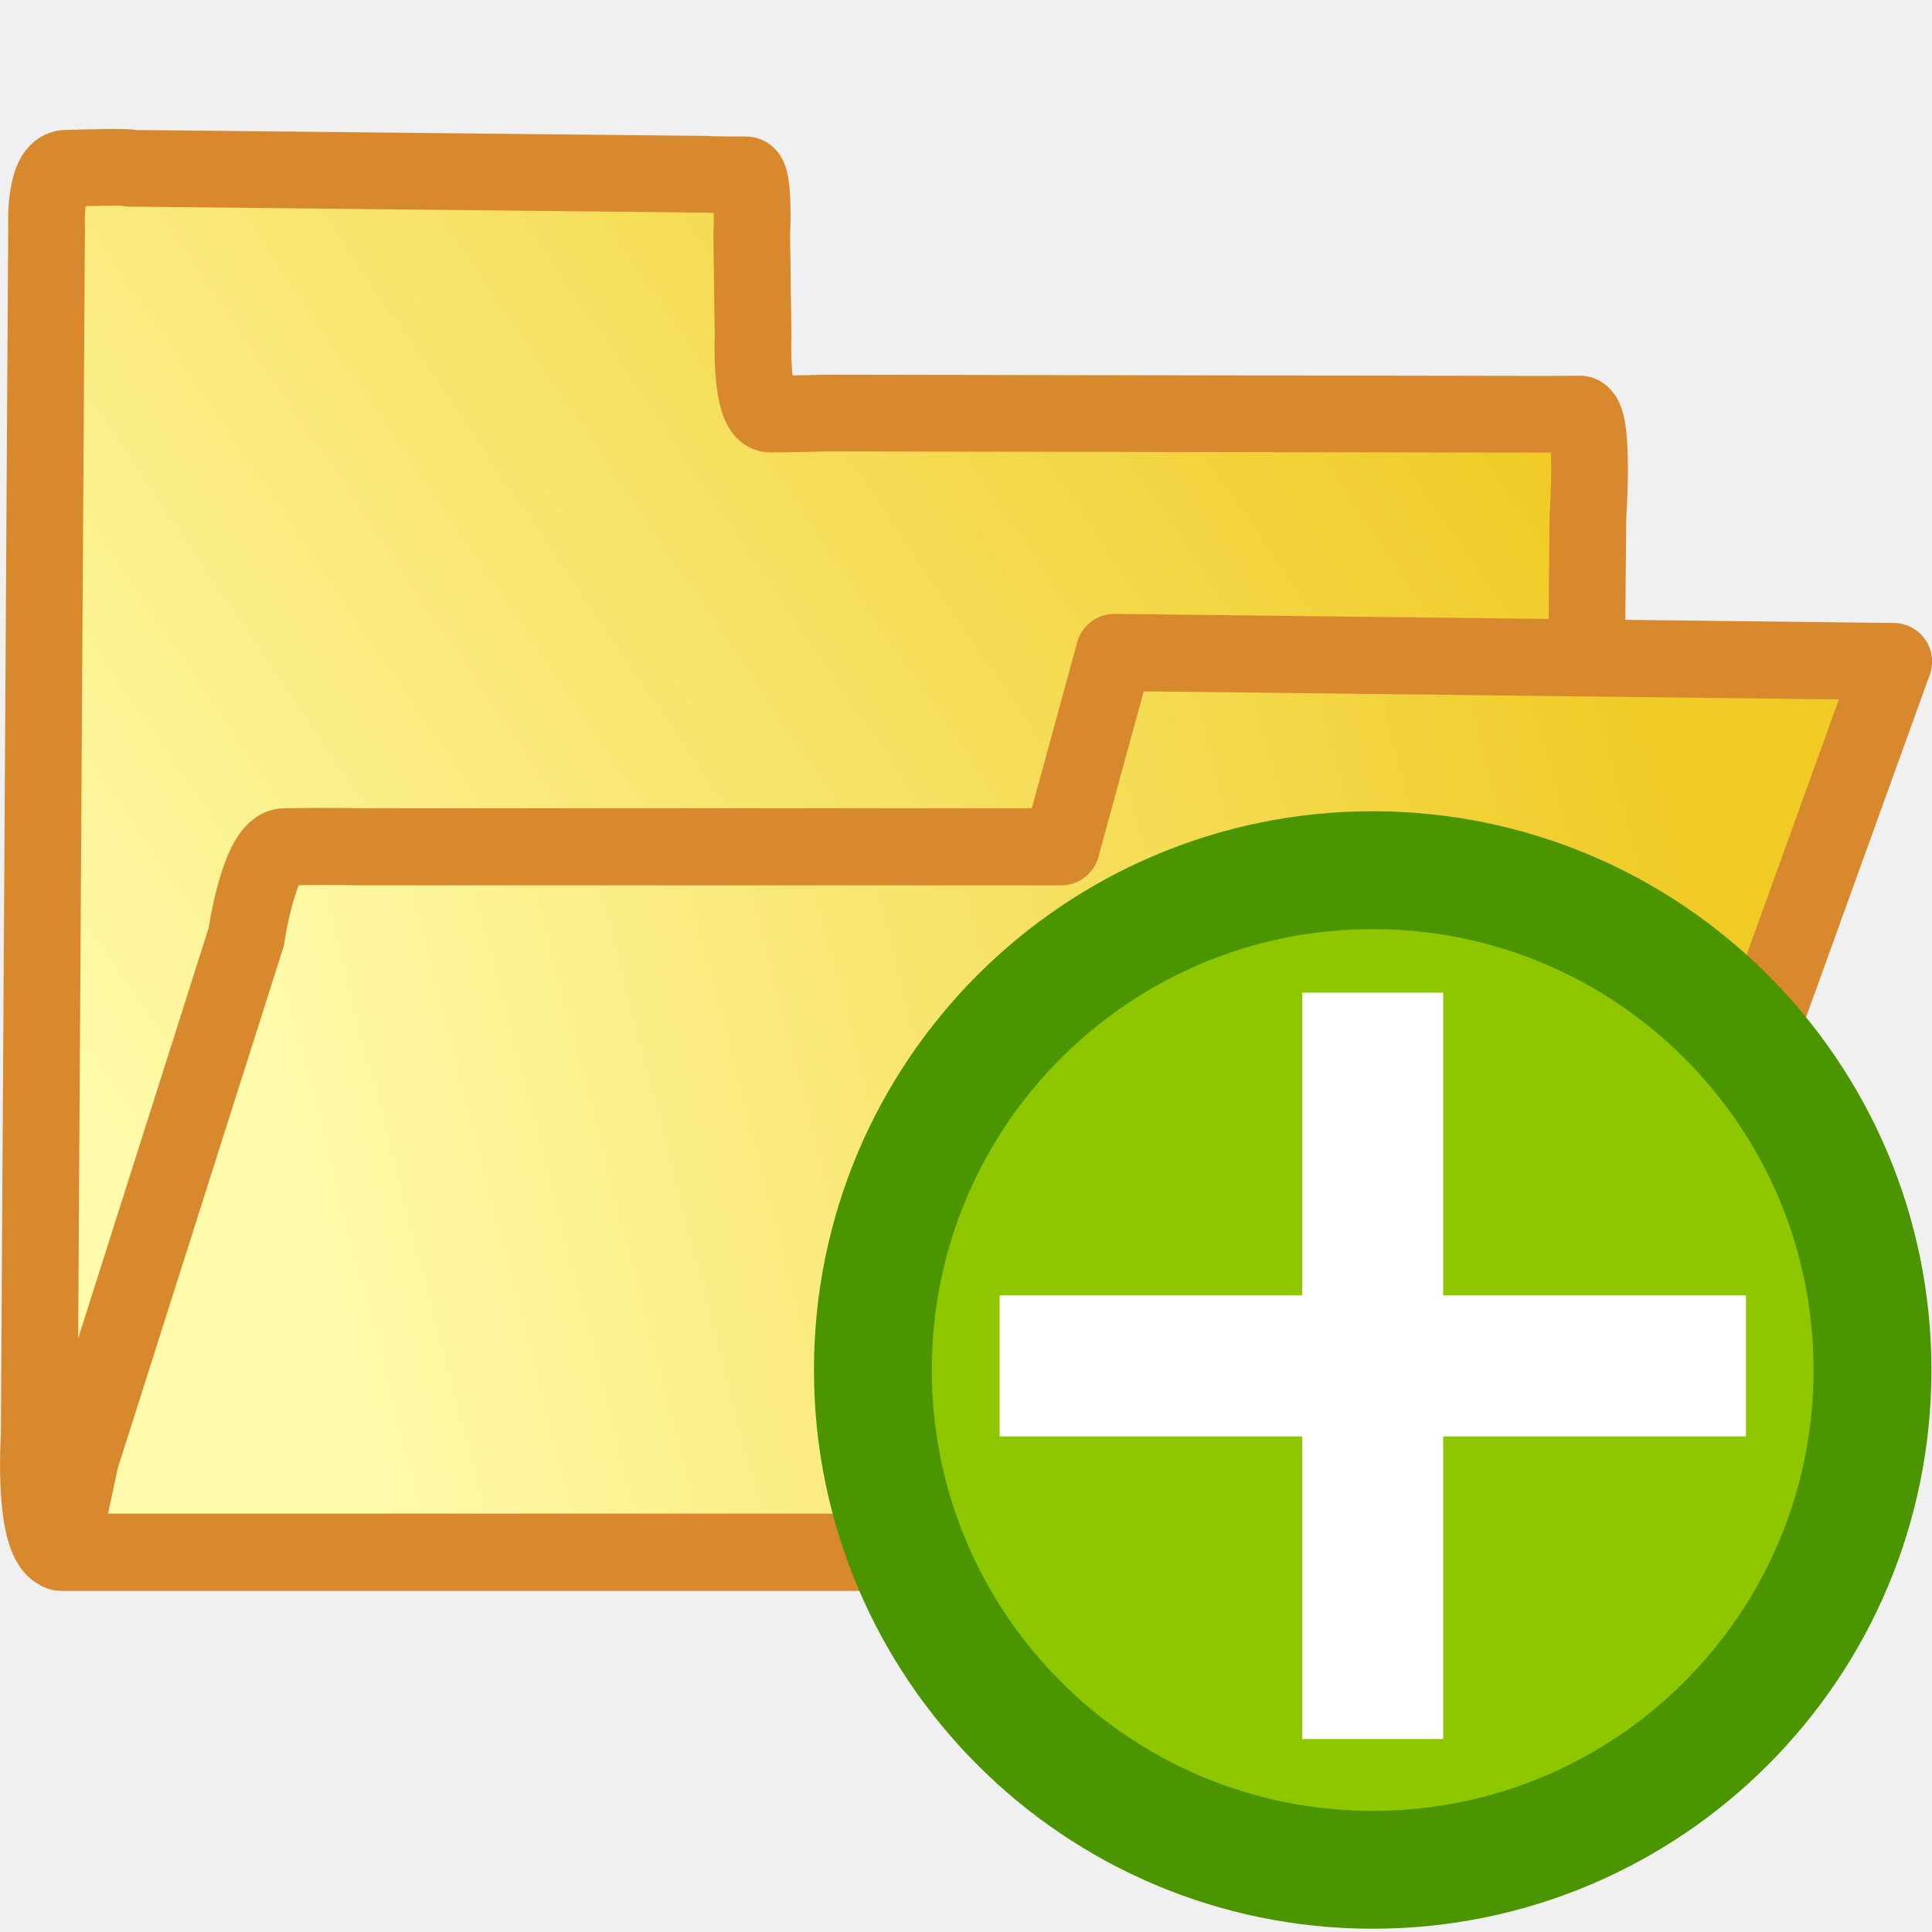
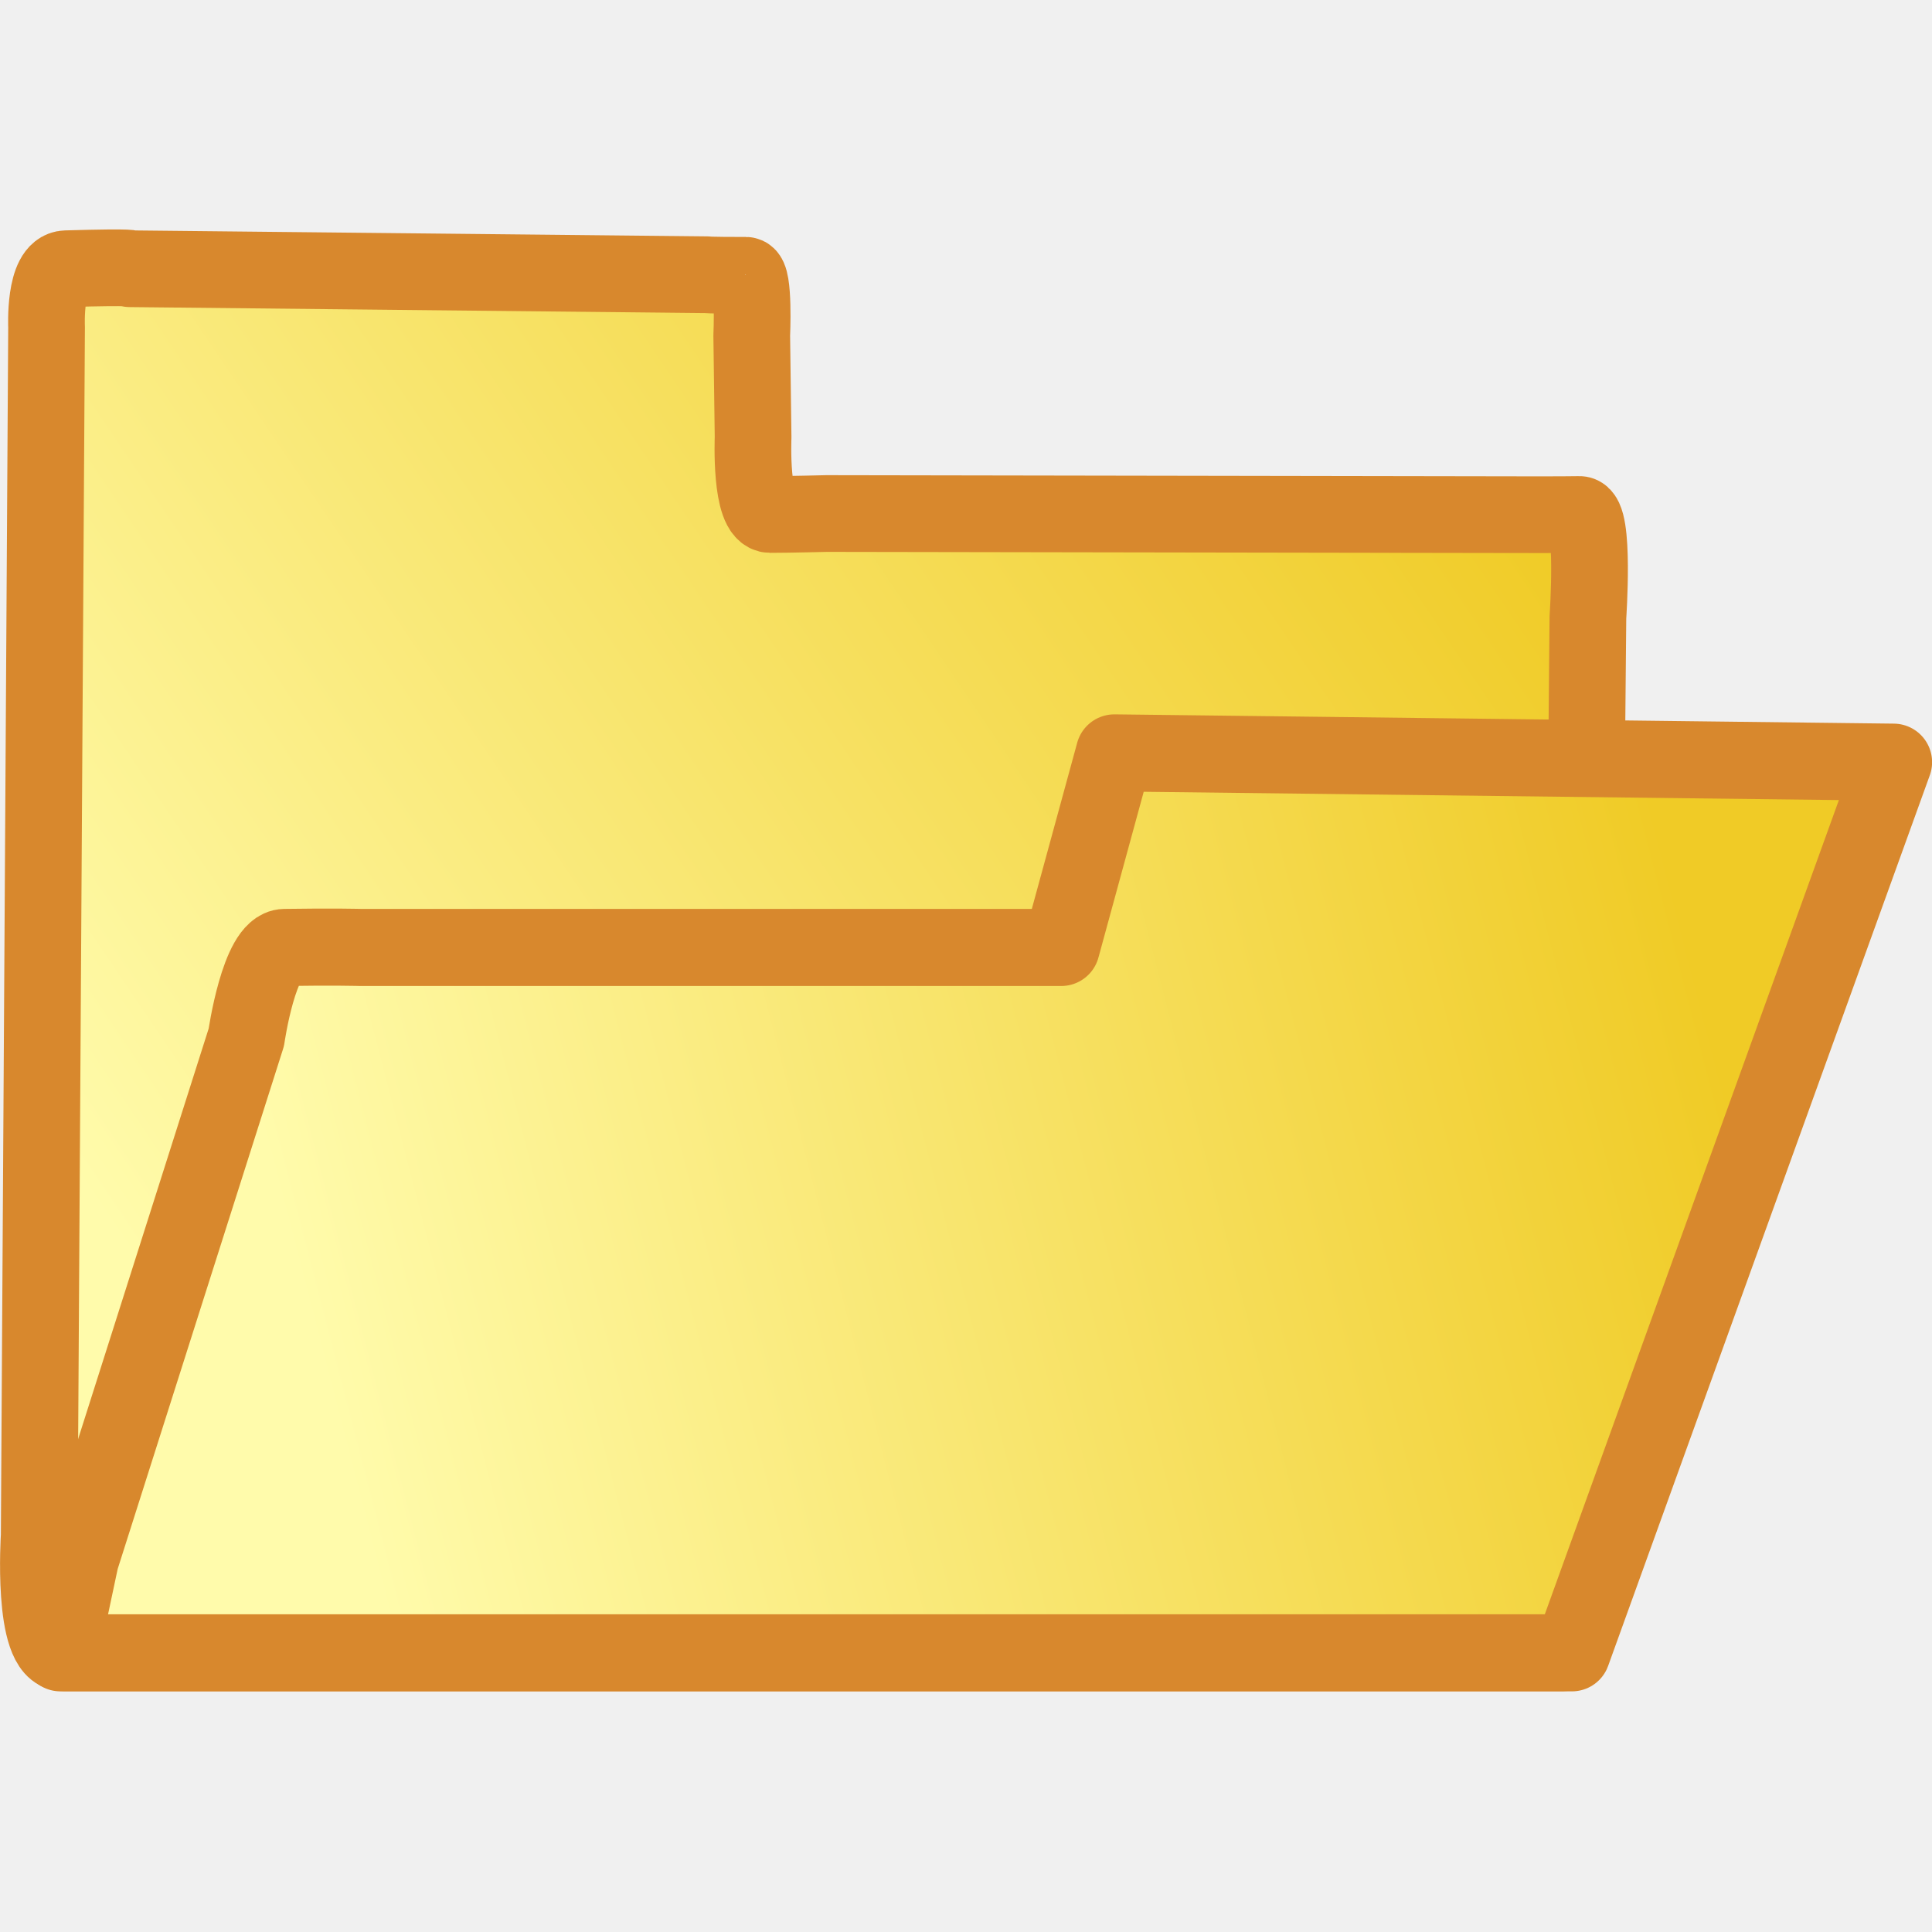
<svg xmlns="http://www.w3.org/2000/svg" xmlns:xlink="http://www.w3.org/1999/xlink" width="10mm" height="10mm" viewBox="0 0 10 10" version="1.1" id="svg1">
  <defs id="defs1">
    <linearGradient id="linearGradient6">
      <stop style="stop-color:#fffbab;stop-opacity:1;" offset="0" id="stop6" />
      <stop style="stop-color:#f0cb26;stop-opacity:1;" offset="1" id="stop7" />
    </linearGradient>
    <linearGradient id="linearGradient4">
      <stop style="stop-color:#f0cb26;stop-opacity:1;" offset="0" id="stop4" />
      <stop style="stop-color:#fffbab;stop-opacity:1;" offset="0.864" id="stop5" />
    </linearGradient>
-     <linearGradient xlink:href="#linearGradient4" id="linearGradient5" x1="10.566" y1="4.921" x2="0.829" y2="7.977" gradientUnits="userSpaceOnUse" gradientTransform="matrix(0.8275135,0,0,1.005092,0.06516558,-0.1191268)" />
-     <linearGradient xlink:href="#linearGradient6" id="linearGradient7" x1="0.597" y1="7.18" x2="7.753" y2="1.256" gradientUnits="userSpaceOnUse" gradientTransform="matrix(0.8212409,0,0,1.005299,0.1277749,-1.102501)" />
+     <linearGradient xlink:href="#linearGradient4" id="linearGradient5" x1="10.566" y1="4.921" x2="0.829" y2="7.977" gradientUnits="userSpaceOnUse" gradientTransform="matrix(0.8275135,0,0,1.005092,0.06516653,0.1837274)" />
+     <linearGradient xlink:href="#linearGradient6" id="linearGradient7" x1="0.597" y1="7.18" x2="7.753" y2="1.256" gradientUnits="userSpaceOnUse" gradientTransform="matrix(0.8212409,0,0,1.005299,0.1277758,-0.7996469)" />
  </defs>
  <g id="layer1">
-     <path id="rect1" style="fill:url(#linearGradient7);stroke:#d8882d;stroke-width:0.397;stroke-linecap:round;stroke-linejoin:round;stroke-dasharray:none" d="m 0.342,0.871 c 0.381,-0.011 0.33,-2e-7 0.33,-2e-7 l 2.987,0.031 c 0,0 -1.13e-5,0.003 0.202,0.003 0.044,0 0.03,0.312 0.03,0.312 l 0.007,0.526 c 0,0 -0.017,0.4 0.089,0.4 0.093,0 0.292,-0.005 0.292,-0.005 l 3.591,0.006 c 0,0 0.224,6.084e-4 0.305,-0.001 0.081,-0.002 0.044,0.531 0.044,0.531 l -0.045,4.91 c 0,0 0.041,0.451 -0.082,0.451 H 7.676 0.712 0.328 c -0.165,0 -0.125,-0.606 -0.125,-0.606 l 0.038,-6.256 c 0,0 -0.014,-0.299 0.101,-0.302 z" />
-     <path style="fill:url(#linearGradient5);stroke:#d8882d;stroke-width:0.399;stroke-linecap:butt;stroke-linejoin:round;stroke-dasharray:none;stroke-opacity:1" d="M 0.313,8.034 0.416,7.55 1.275,4.848 c 0,0 0.066,-0.463 0.198,-0.465 0.253,-0.004 0.394,0 0.394,0 H 5.493 L 5.768,3.377 9.801,3.424 8.136,8.034 H 0.751 Z" id="path4" />
-     <circle style="fill:#8ec700;fill-opacity:1;stroke:#4a9500;stroke-width:0.61;stroke-linecap:round;stroke-linejoin:round;stroke-dasharray:none;stroke-opacity:1" id="path1" cx="7.105" cy="7.091" r="2.587" />
-     <path style="fill:none;stroke:#ffffff;stroke-width:0.73;stroke-linecap:butt;stroke-linejoin:miter;stroke-dasharray:none;stroke-opacity:1" d="m 7.105,5.138 v 3.863" id="path3" />
-     <path style="fill:none;stroke:#ffffff;stroke-width:0.73;stroke-linecap:butt;stroke-linejoin:miter;stroke-dasharray:none;stroke-opacity:1" d="M 9.037,7.07 H 5.174" id="path5" />
+     <path id="rect1" style="fill:url(#linearGradient7);stroke:#d8882d;stroke-width:0.397;stroke-linecap:round;stroke-linejoin:round;stroke-dasharray:none" d="m 0.342,1.391 c 0.381,-0.011 0.33,-2e-7 0.33,-2e-7 l 2.987,0.031 c 0,0 -1.13e-5,0.003 0.202,0.003 0.044,0 0.03,0.312 0.03,0.312 l 0.007,0.526 c 0,0 -0.017,0.4 0.089,0.4 0.093,0 0.292,-0.005 0.292,-0.005 l 3.591,0.006 c 0,0 0.224,6.084e-4 0.305,-0.001 0.081,-0.002 0.044,0.531 0.044,0.531 L 8.174,8.104 c 0,0 0.041,0.451 -0.082,0.451 H 7.676 0.712 0.328 c -0.165,0 -0.125,-0.606 -0.125,-0.606 l 0.038,-6.256 c 0,0 -0.014,-0.299 0.101,-0.302 z" />
+     <path style="fill:url(#linearGradient5);stroke:#d8882d;stroke-width:0.399;stroke-linecap:butt;stroke-linejoin:round;stroke-dasharray:none;stroke-opacity:1" d="M 0.313,8.555 0.416,8.07 1.275,5.369 c 0,0 0.066,-0.463 0.198,-0.465 0.253,-0.004 0.394,0 0.394,0 H 5.493 L 5.768,3.897 9.801,3.945 8.136,8.555 H 0.751 Z" id="path4" />
  </g>
</svg>
